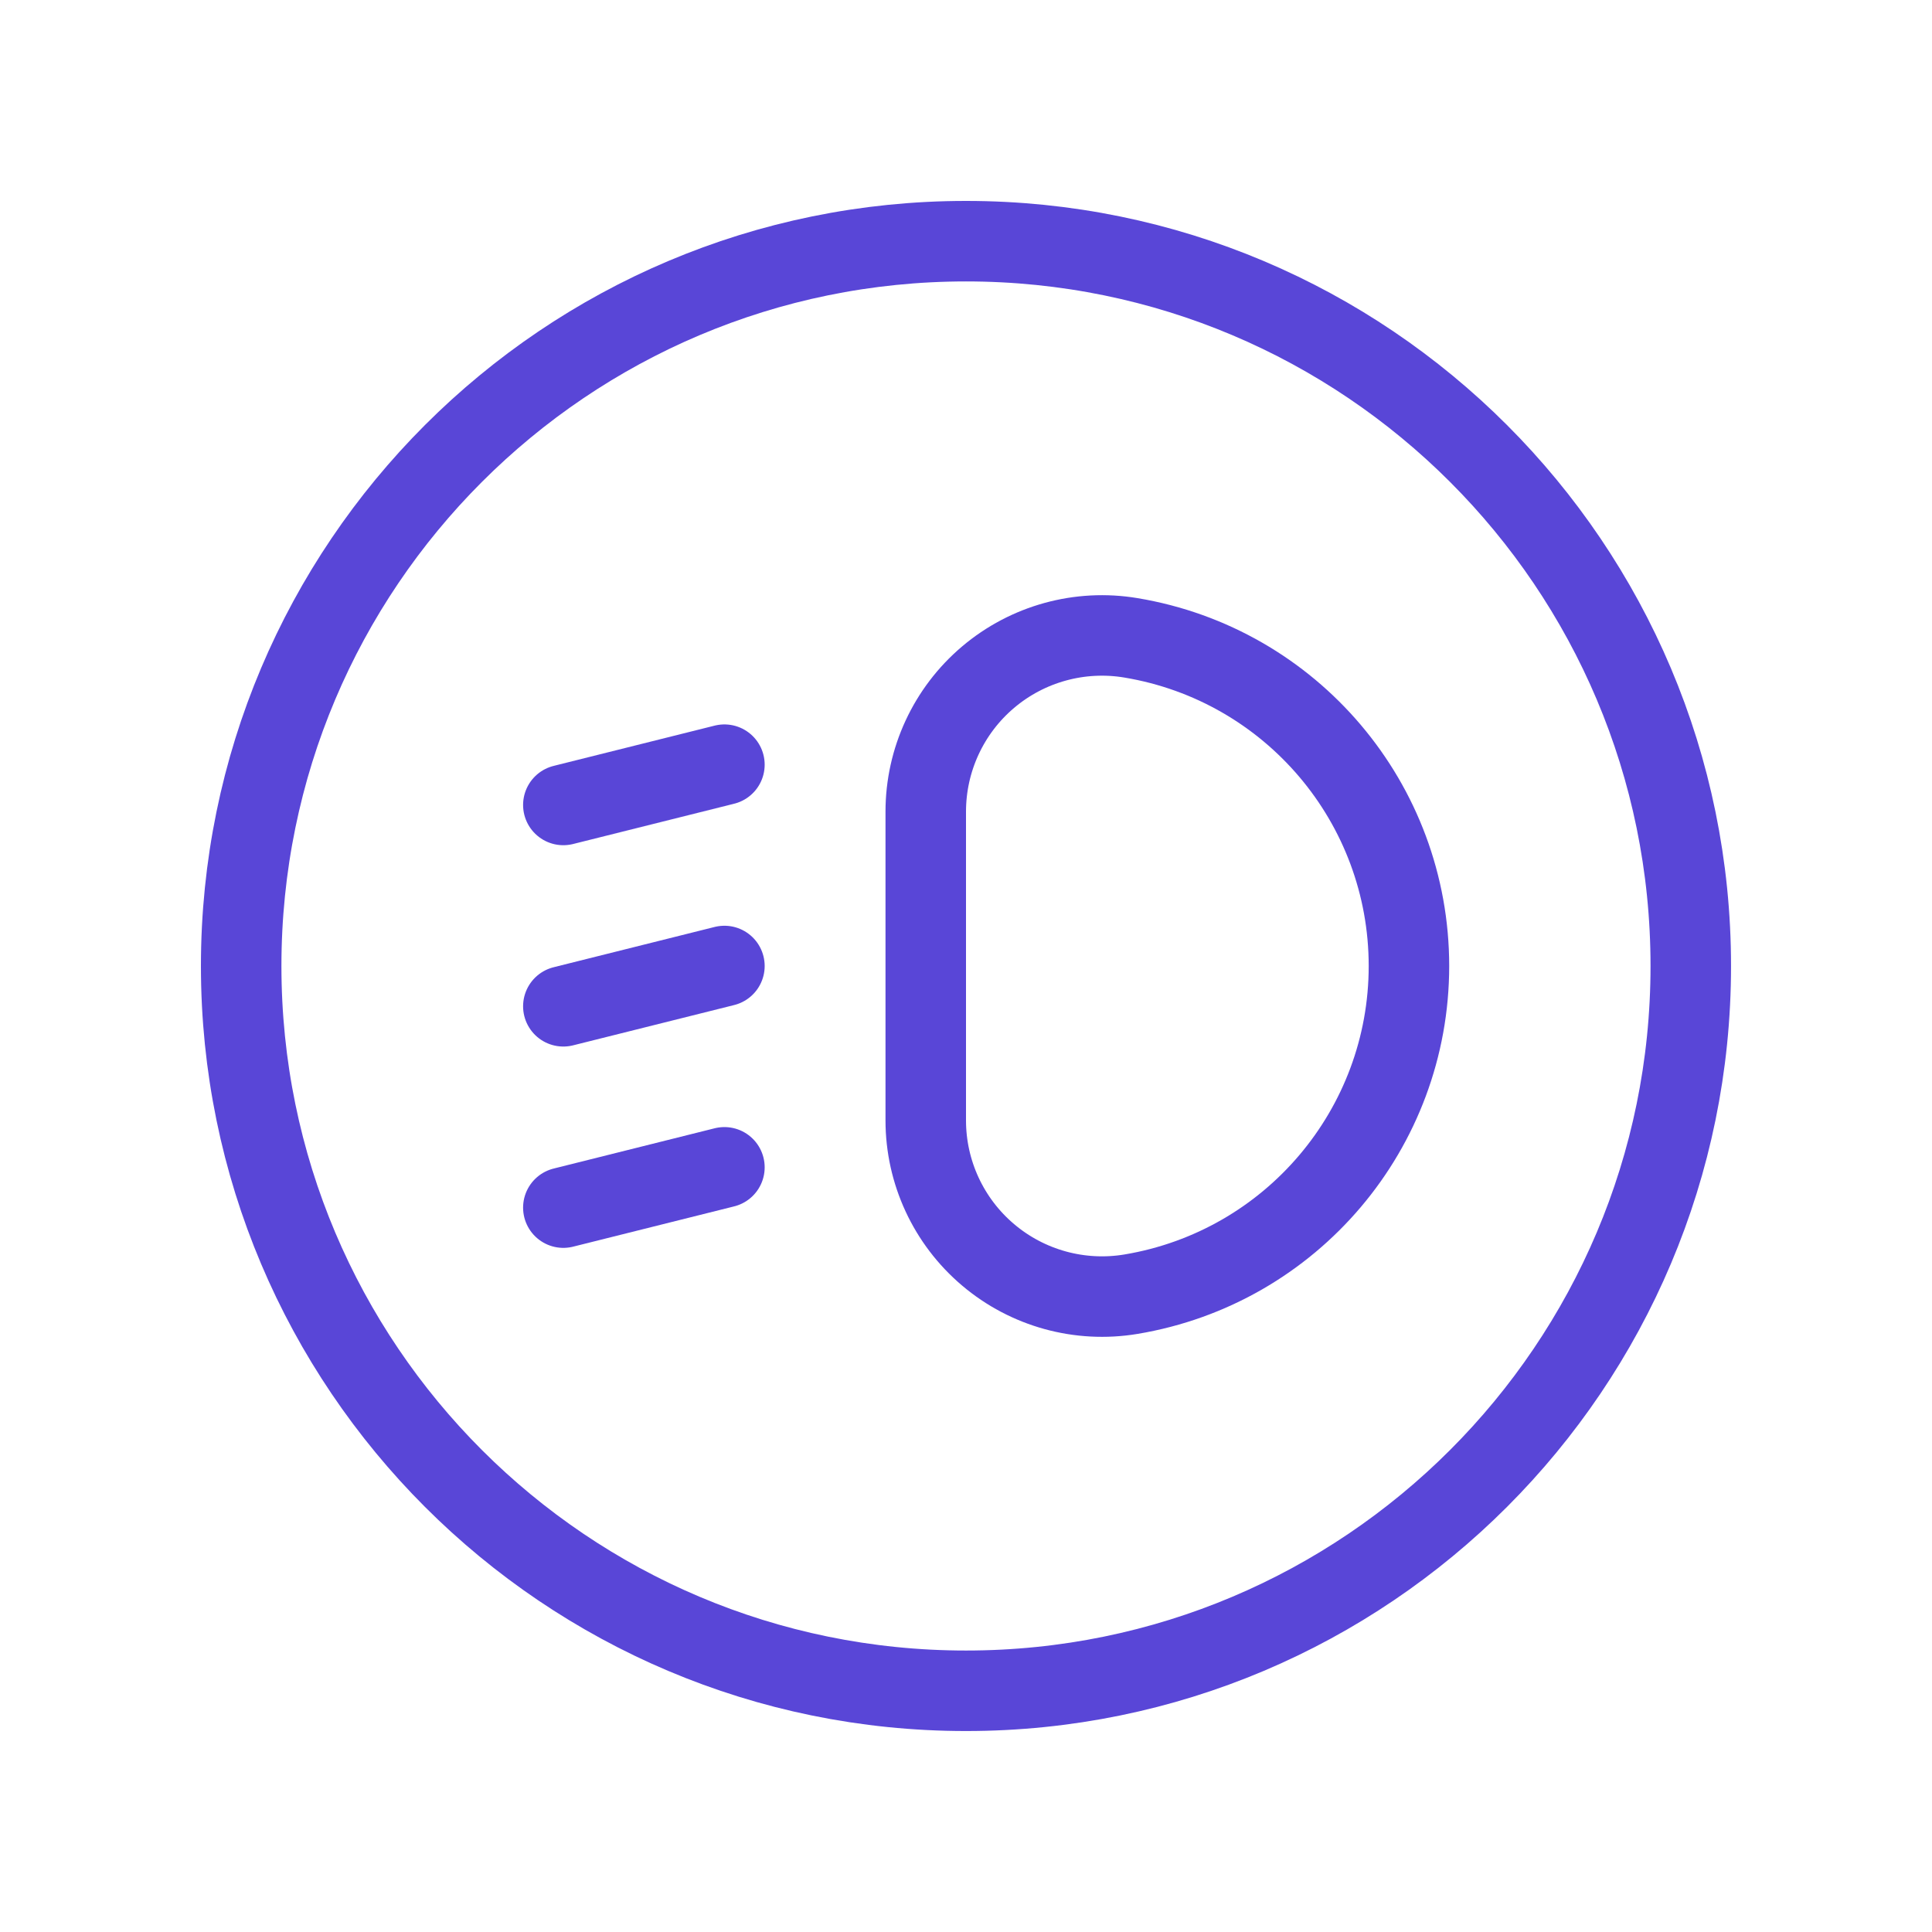
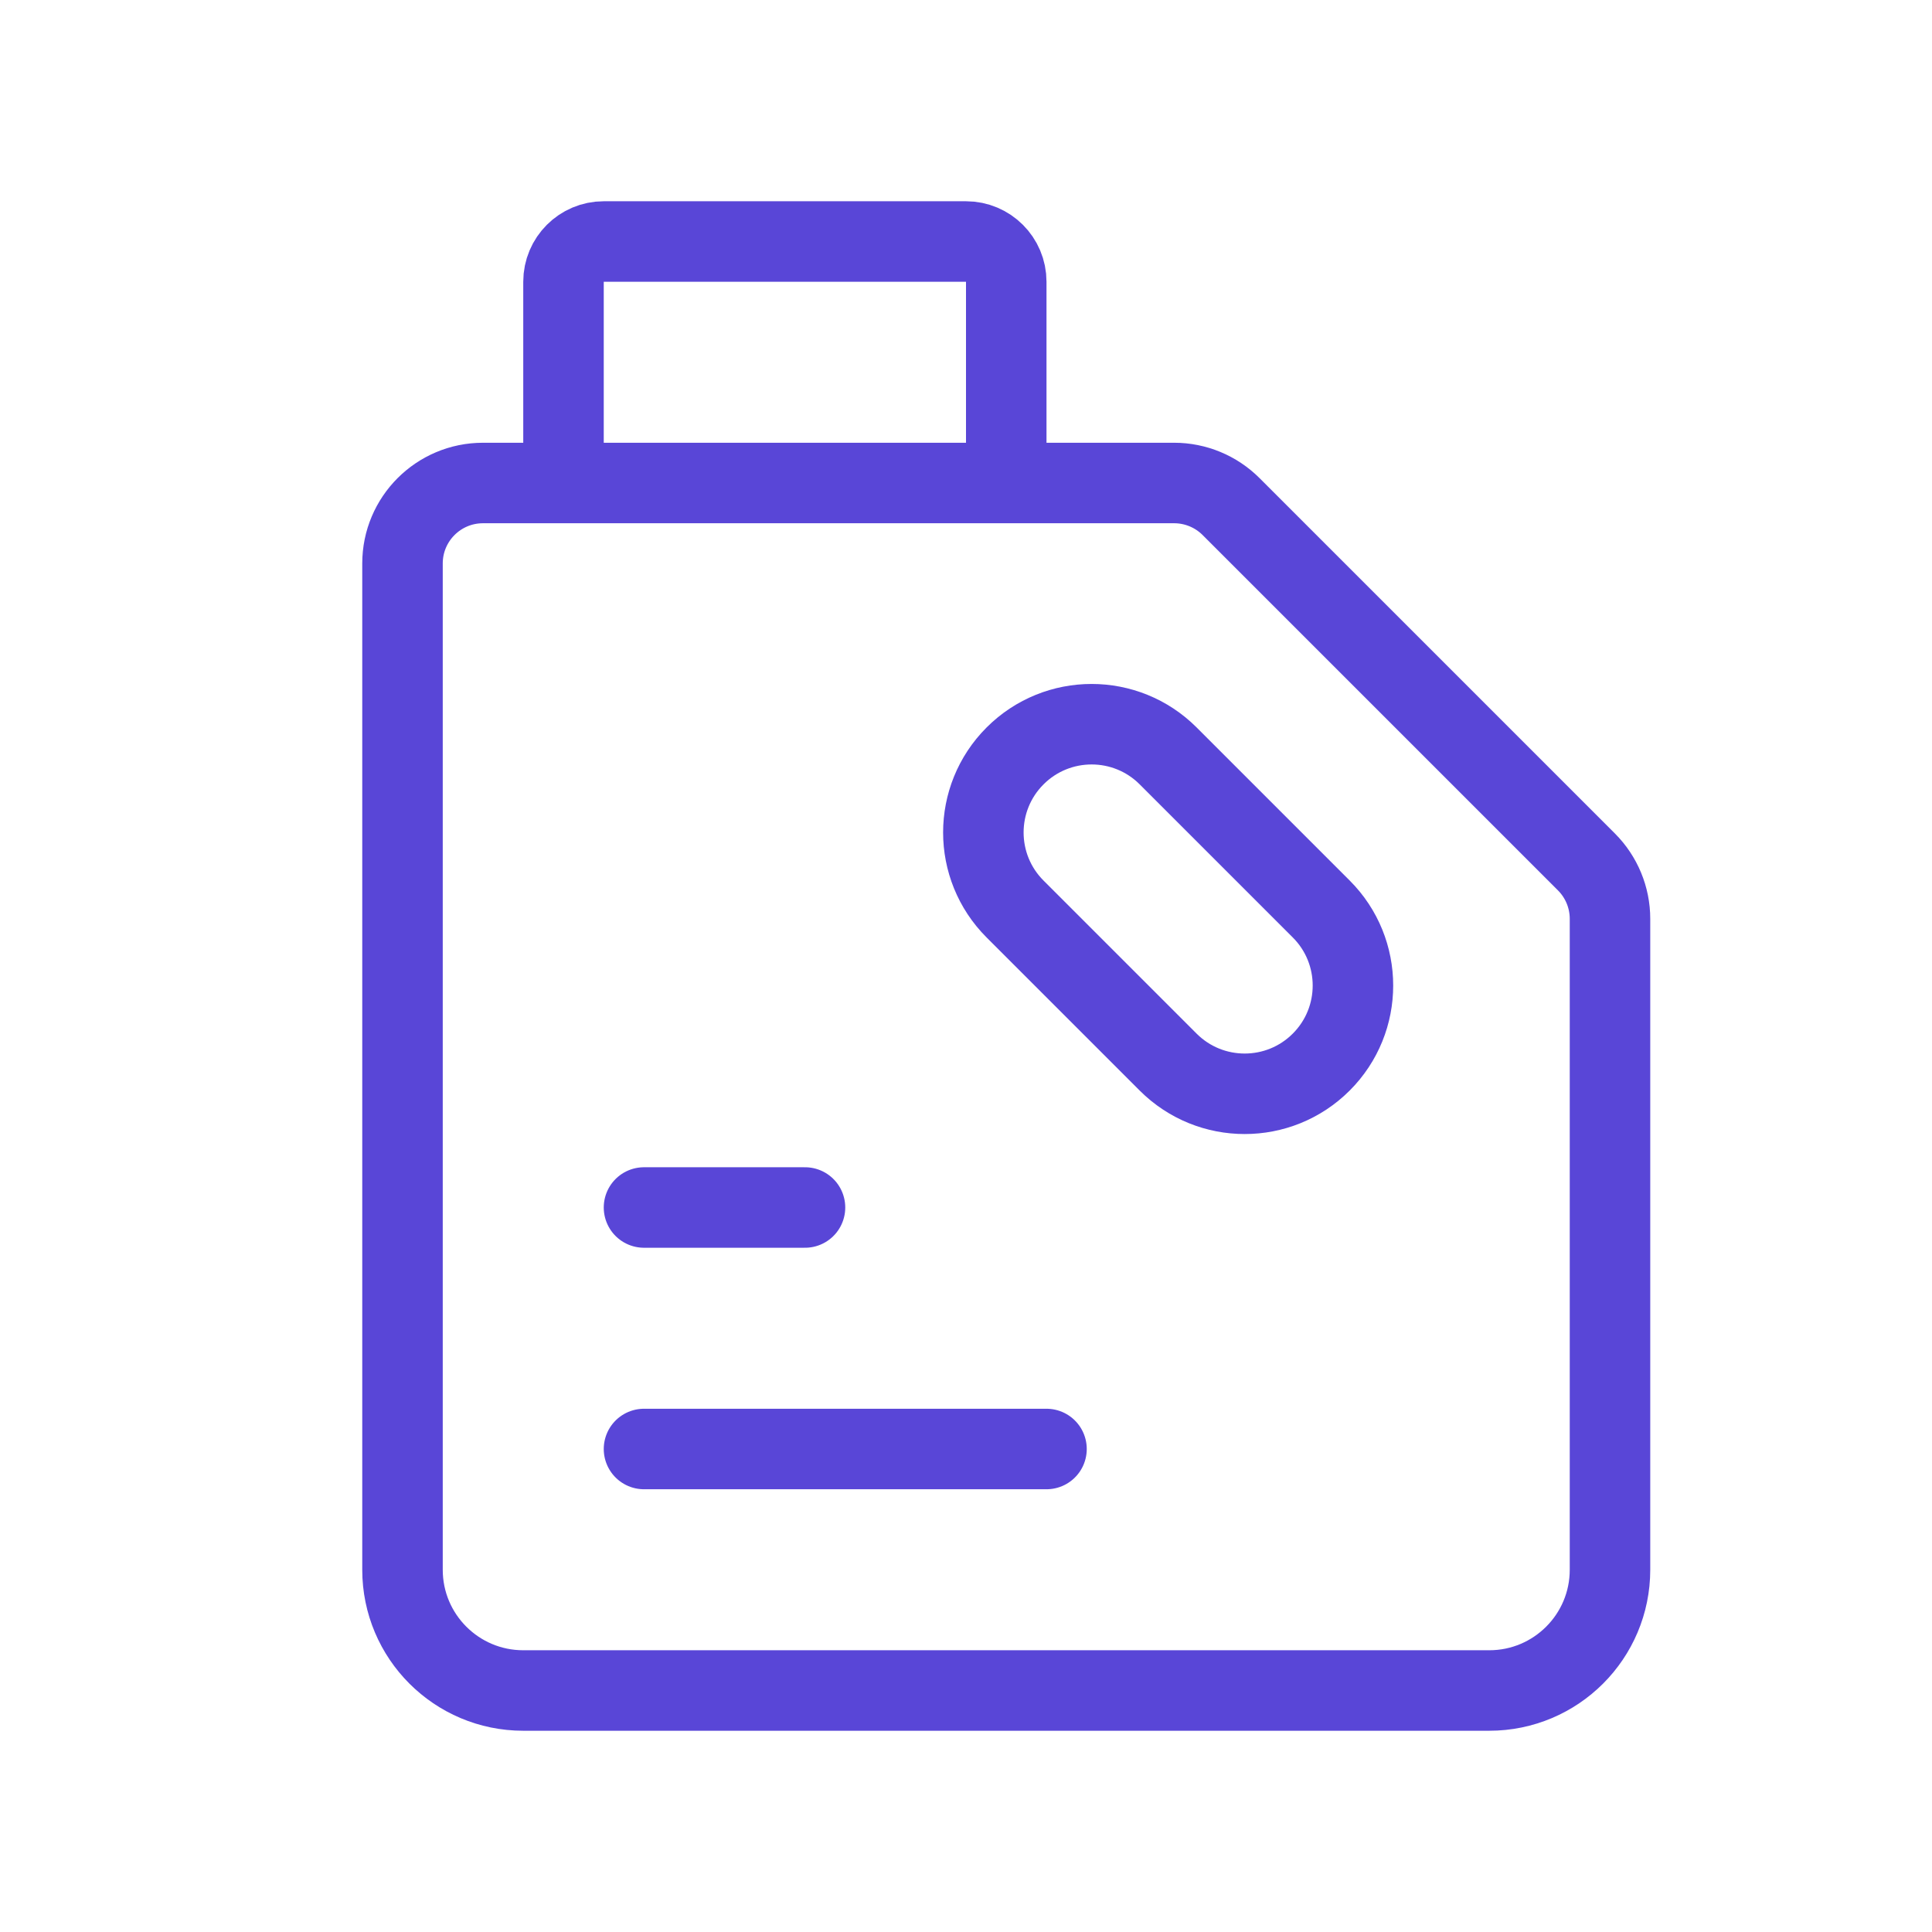
<svg xmlns="http://www.w3.org/2000/svg" width="48" height="48" viewBox="0 0 48 48" fill="none">
-   <path fill-rule="evenodd" clip-rule="evenodd" d="M28.098 32.154V32.154C26.829 32.365 25.53 32.008 24.549 31.176C23.566 30.344 23 29.123 23 27.836V20.165C23 18.878 23.566 17.656 24.549 16.824C25.53 15.993 26.829 15.635 28.098 15.847V15.847C32.084 16.511 35.005 19.959 35.005 24V24C35.005 28.041 32.084 31.489 28.098 32.154V32.154Z" stroke="#5946D7" stroke-width="2" stroke-linecap="round" stroke-linejoin="round" />
-   <path d="M13.996 19.999L17.998 18.998" stroke="#5946D7" stroke-width="2" stroke-linecap="round" stroke-linejoin="round" />
-   <path d="M13.996 25.001L17.998 24" stroke="#5946D7" stroke-width="2" stroke-linecap="round" stroke-linejoin="round" />
-   <path fill-rule="evenodd" clip-rule="evenodd" d="M24 42.007V42.007C14.054 42.007 5.992 33.945 5.992 24V24C5.992 14.054 14.054 5.992 24 5.992V5.992C33.945 5.992 42.007 14.054 42.007 24V24C42.007 33.945 33.945 42.007 24 42.007V42.007Z" stroke="#5946D7" stroke-width="2" stroke-linecap="round" stroke-linejoin="round" />
-   <path d="M13.996 30.003L17.998 29.002" stroke="#5946D7" stroke-width="2" stroke-linecap="round" stroke-linejoin="round" />
+   <path d="M16 36H26" stroke="#5946D7" stroke-width="2" stroke-linecap="round" stroke-linejoin="round" />
+   <path d="M16 30H20" stroke="#5946D7" stroke-width="2" stroke-linecap="round" stroke-linejoin="round" />
+   <path d="M10 14C10 12.895 10.895 12 12 12H29.172C29.702 12 30.211 12.211 30.586 12.586L39.414 21.414C39.789 21.789 40 22.298 40 22.828V39C40 40.657 38.657 42 37 42H13C11.343 42 10 40.657 10 39V14Z" stroke="#5946D7" stroke-width="2" stroke-linecap="round" stroke-linejoin="round" />
+   <path d="M25 12V7C25 6.448 24.552 6 24 6H15C14.448 6 14 6.448 14 7V12" stroke="#5946D7" stroke-width="2" />
+   <rect x="27.121" y="16.879" width="10.757" height="5.379" rx="2.689" transform="rotate(45 27.1211 16.8789)" stroke="#5946D7" stroke-width="2" />
</svg>
